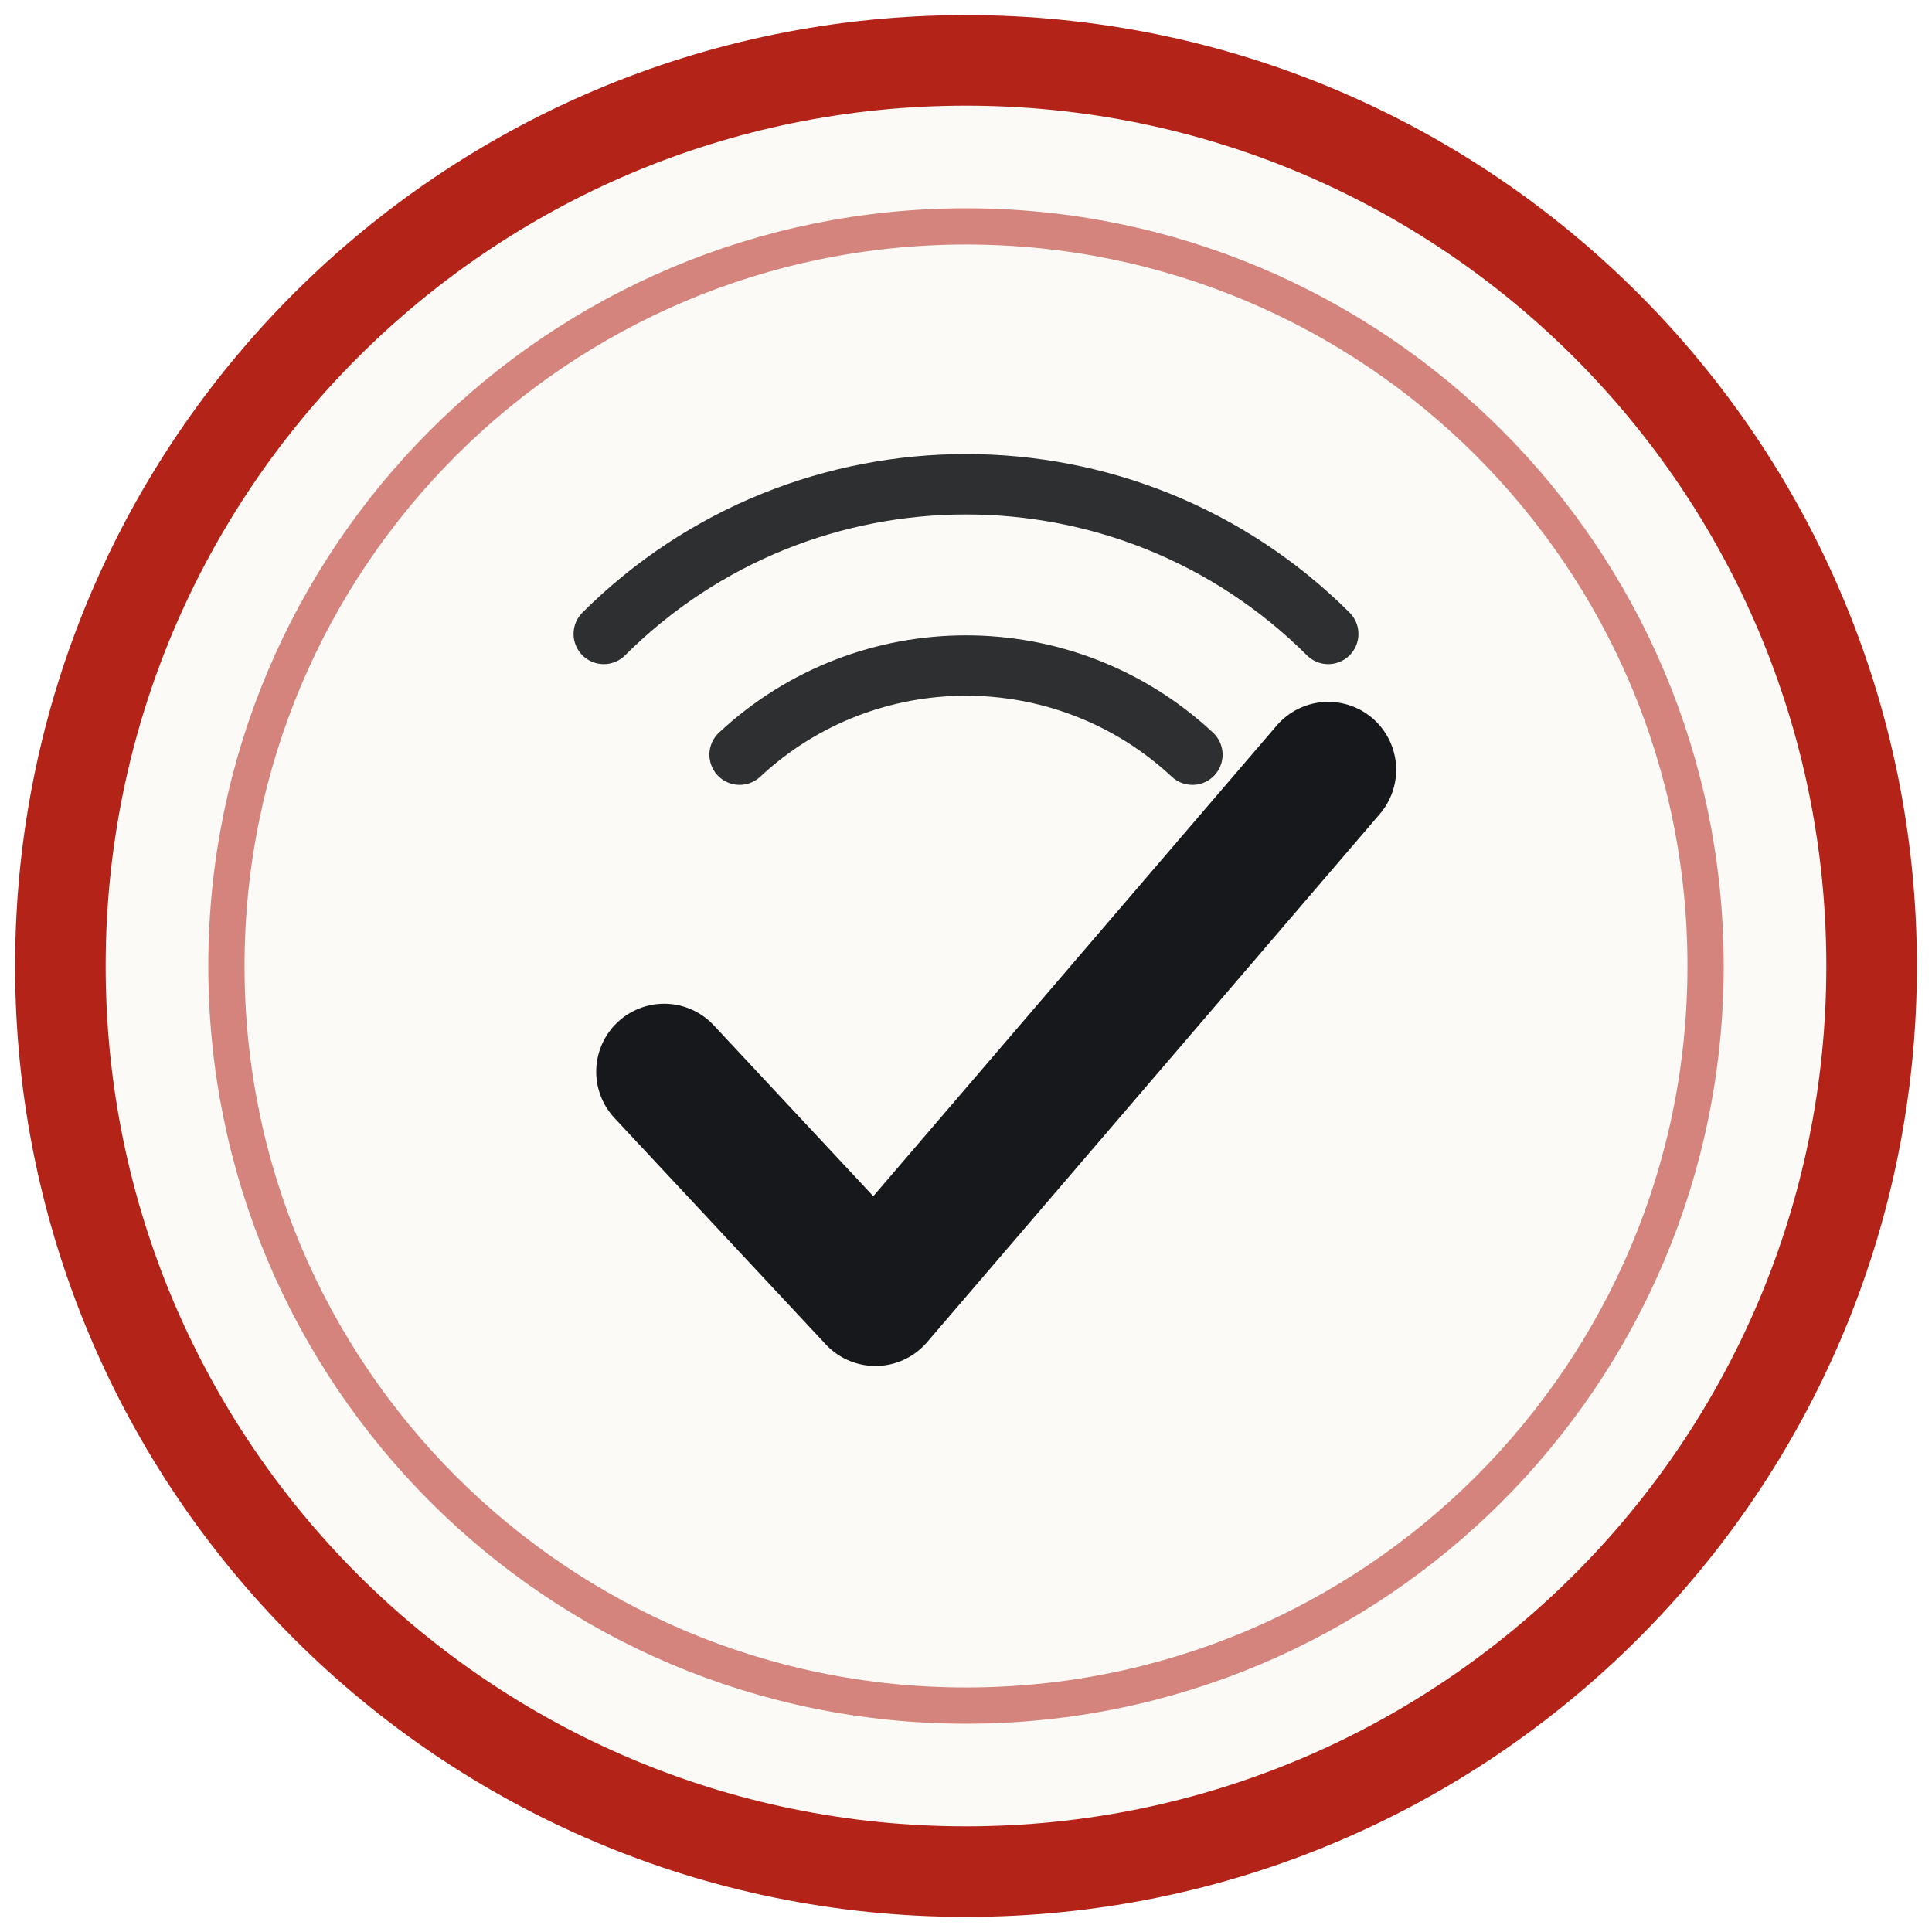
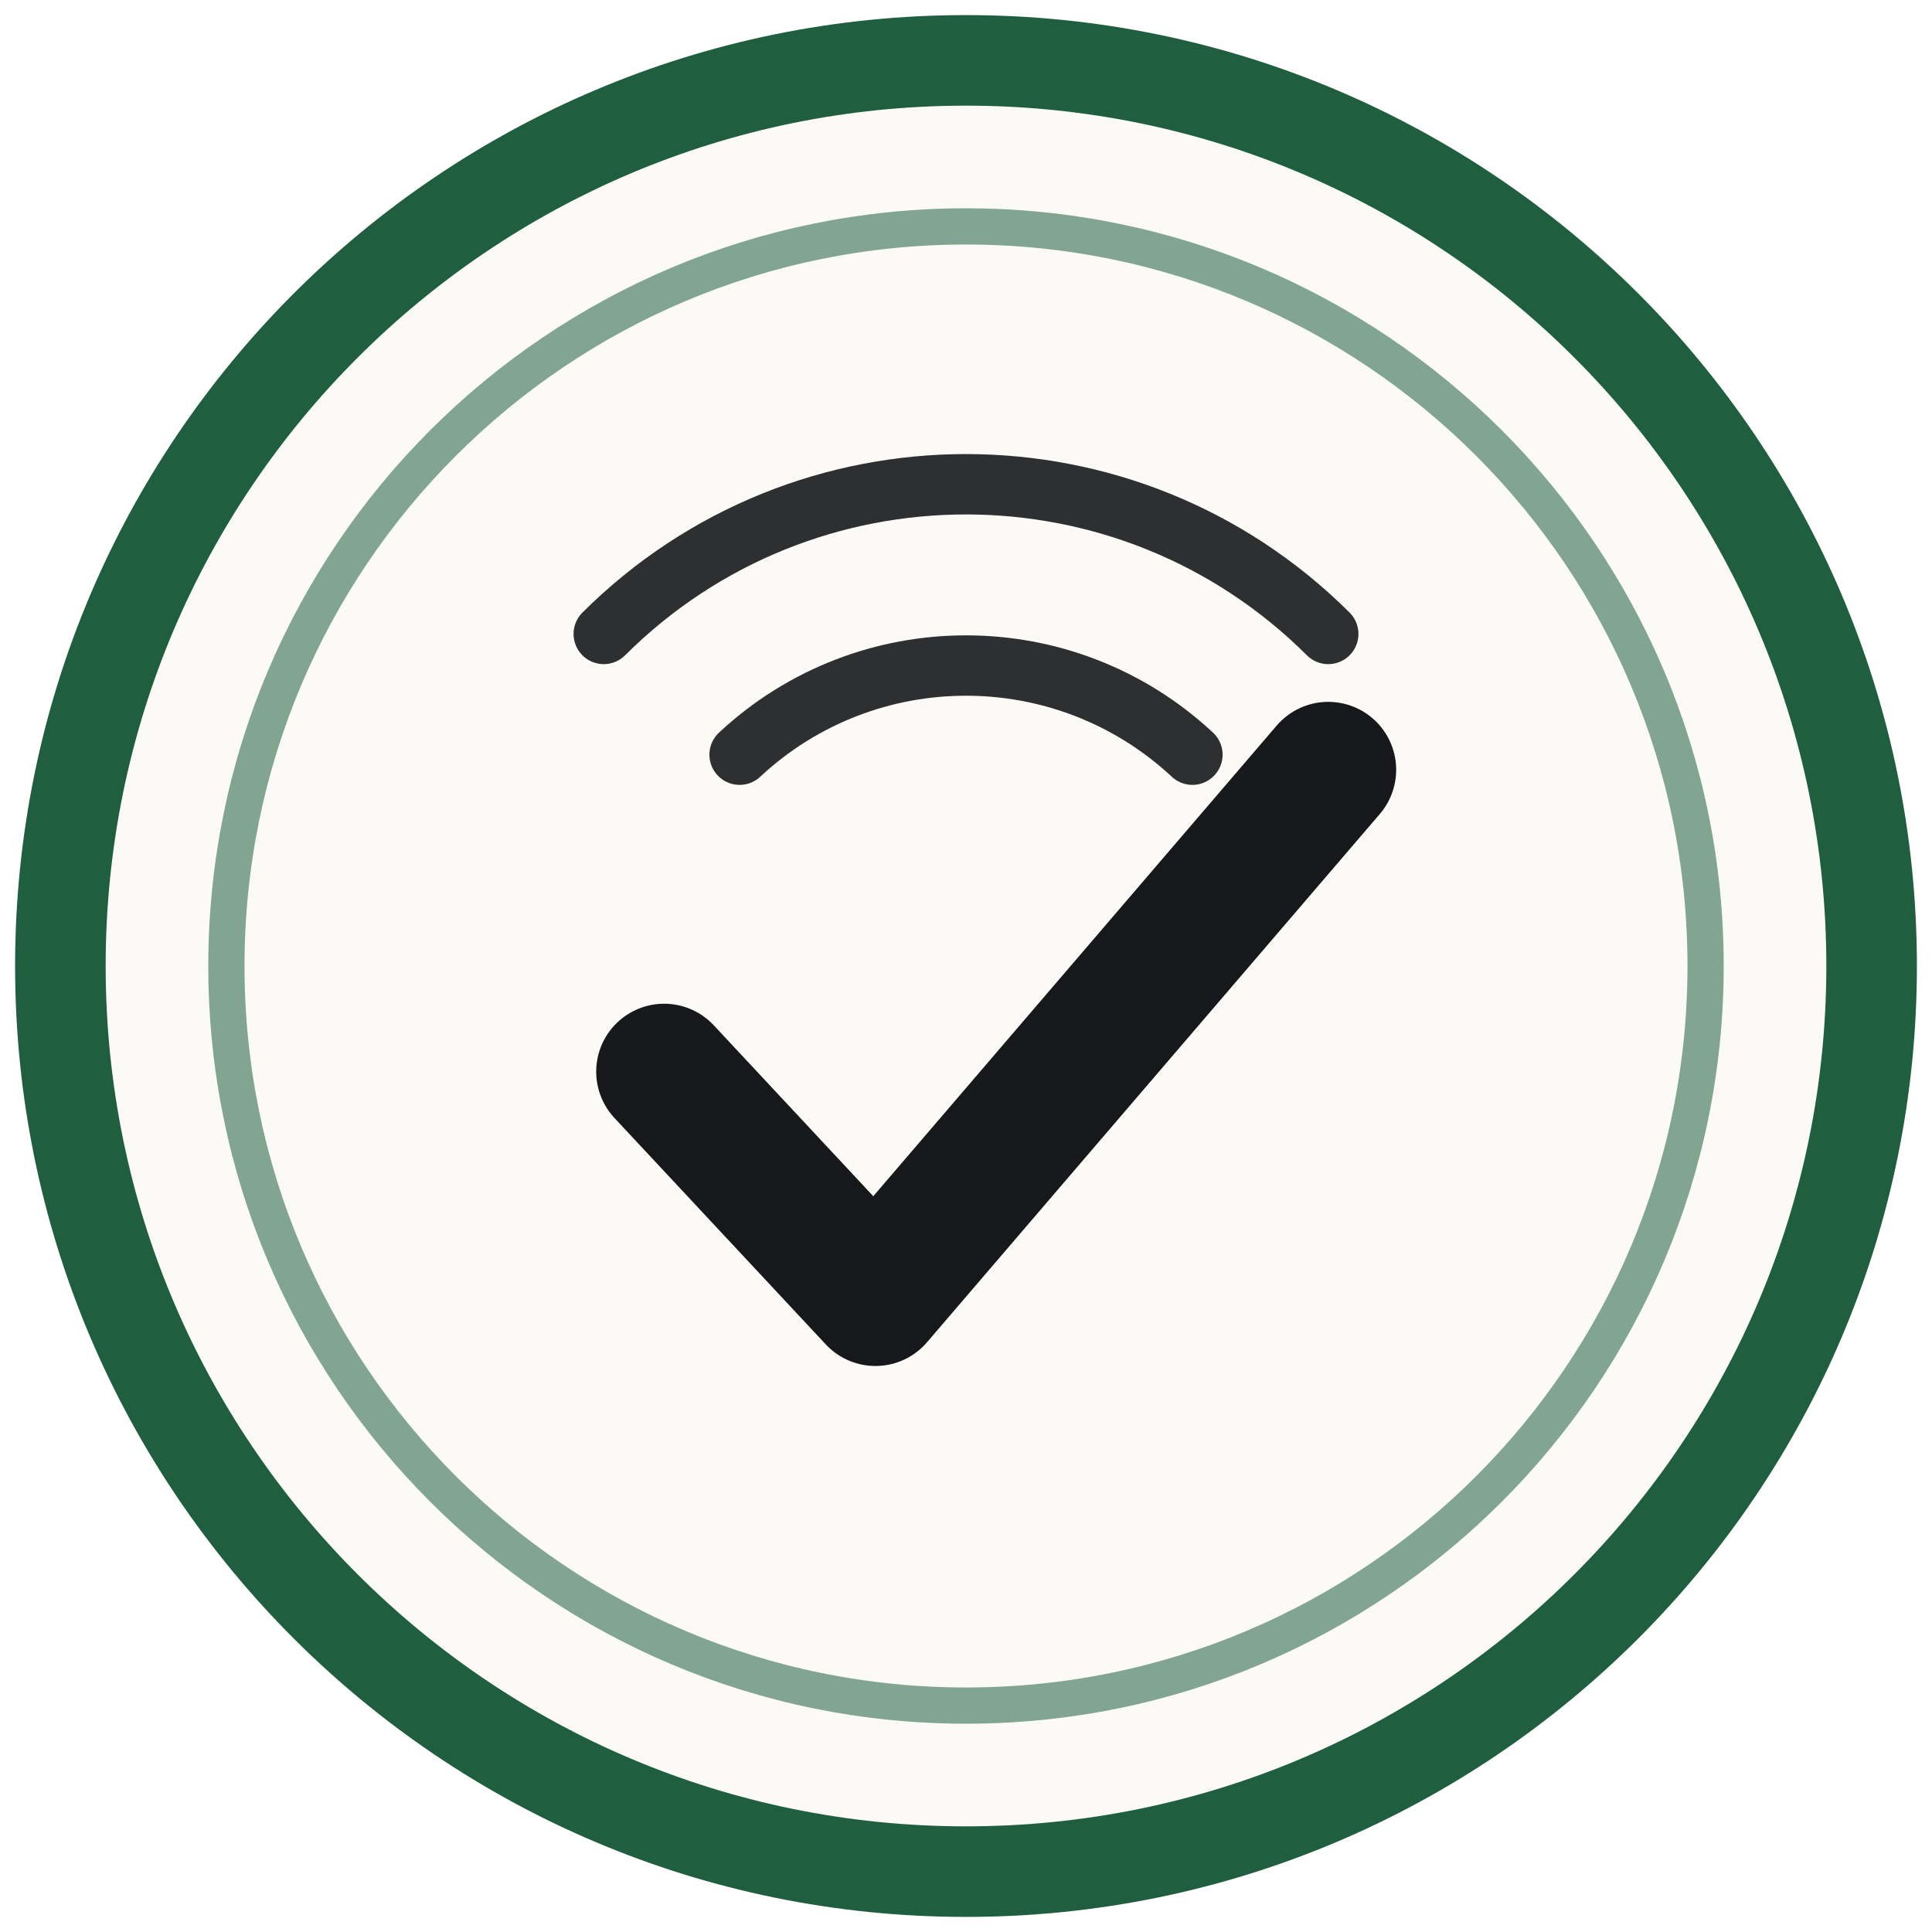
- <svg xmlns="http://www.w3.org/2000/svg" viewBox="0 0 64 64" role="img" aria-label="Crypto Cronkite">
-   <circle cx="32" cy="32" r="30" fill="#FBFAF6" stroke="#B42318" stroke-width="3" />
-   <circle cx="32" cy="32" r="24.5" fill="none" stroke="#B42318" stroke-width="1.2" opacity="0.55" />
+ <svg xmlns="http://www.w3.org/2000/svg" viewBox="0 0 64 64" role="img" aria-label="GoCheckMySports">
+   <circle cx="32" cy="32" r="30" fill="#FBFAF6" stroke="#1F5E3F" stroke-width="3" />
+   <circle cx="32" cy="32" r="24.5" fill="none" stroke="#1F5E3F" stroke-width="1.2" opacity="0.55" />
  <path d="M20 21 A17 17 0 0 1 44 21" fill="none" stroke="#17181C" stroke-width="2" stroke-linecap="round" opacity="0.9" />
  <path d="M24.5 25 A11 11 0 0 1 39.5 25" fill="none" stroke="#17181C" stroke-width="2" stroke-linecap="round" opacity="0.9" />
  <path d="M22 35.5 L29 43 L44 25.5" fill="none" stroke="#17181C" stroke-width="4.5" stroke-linecap="round" stroke-linejoin="round" />
</svg>
